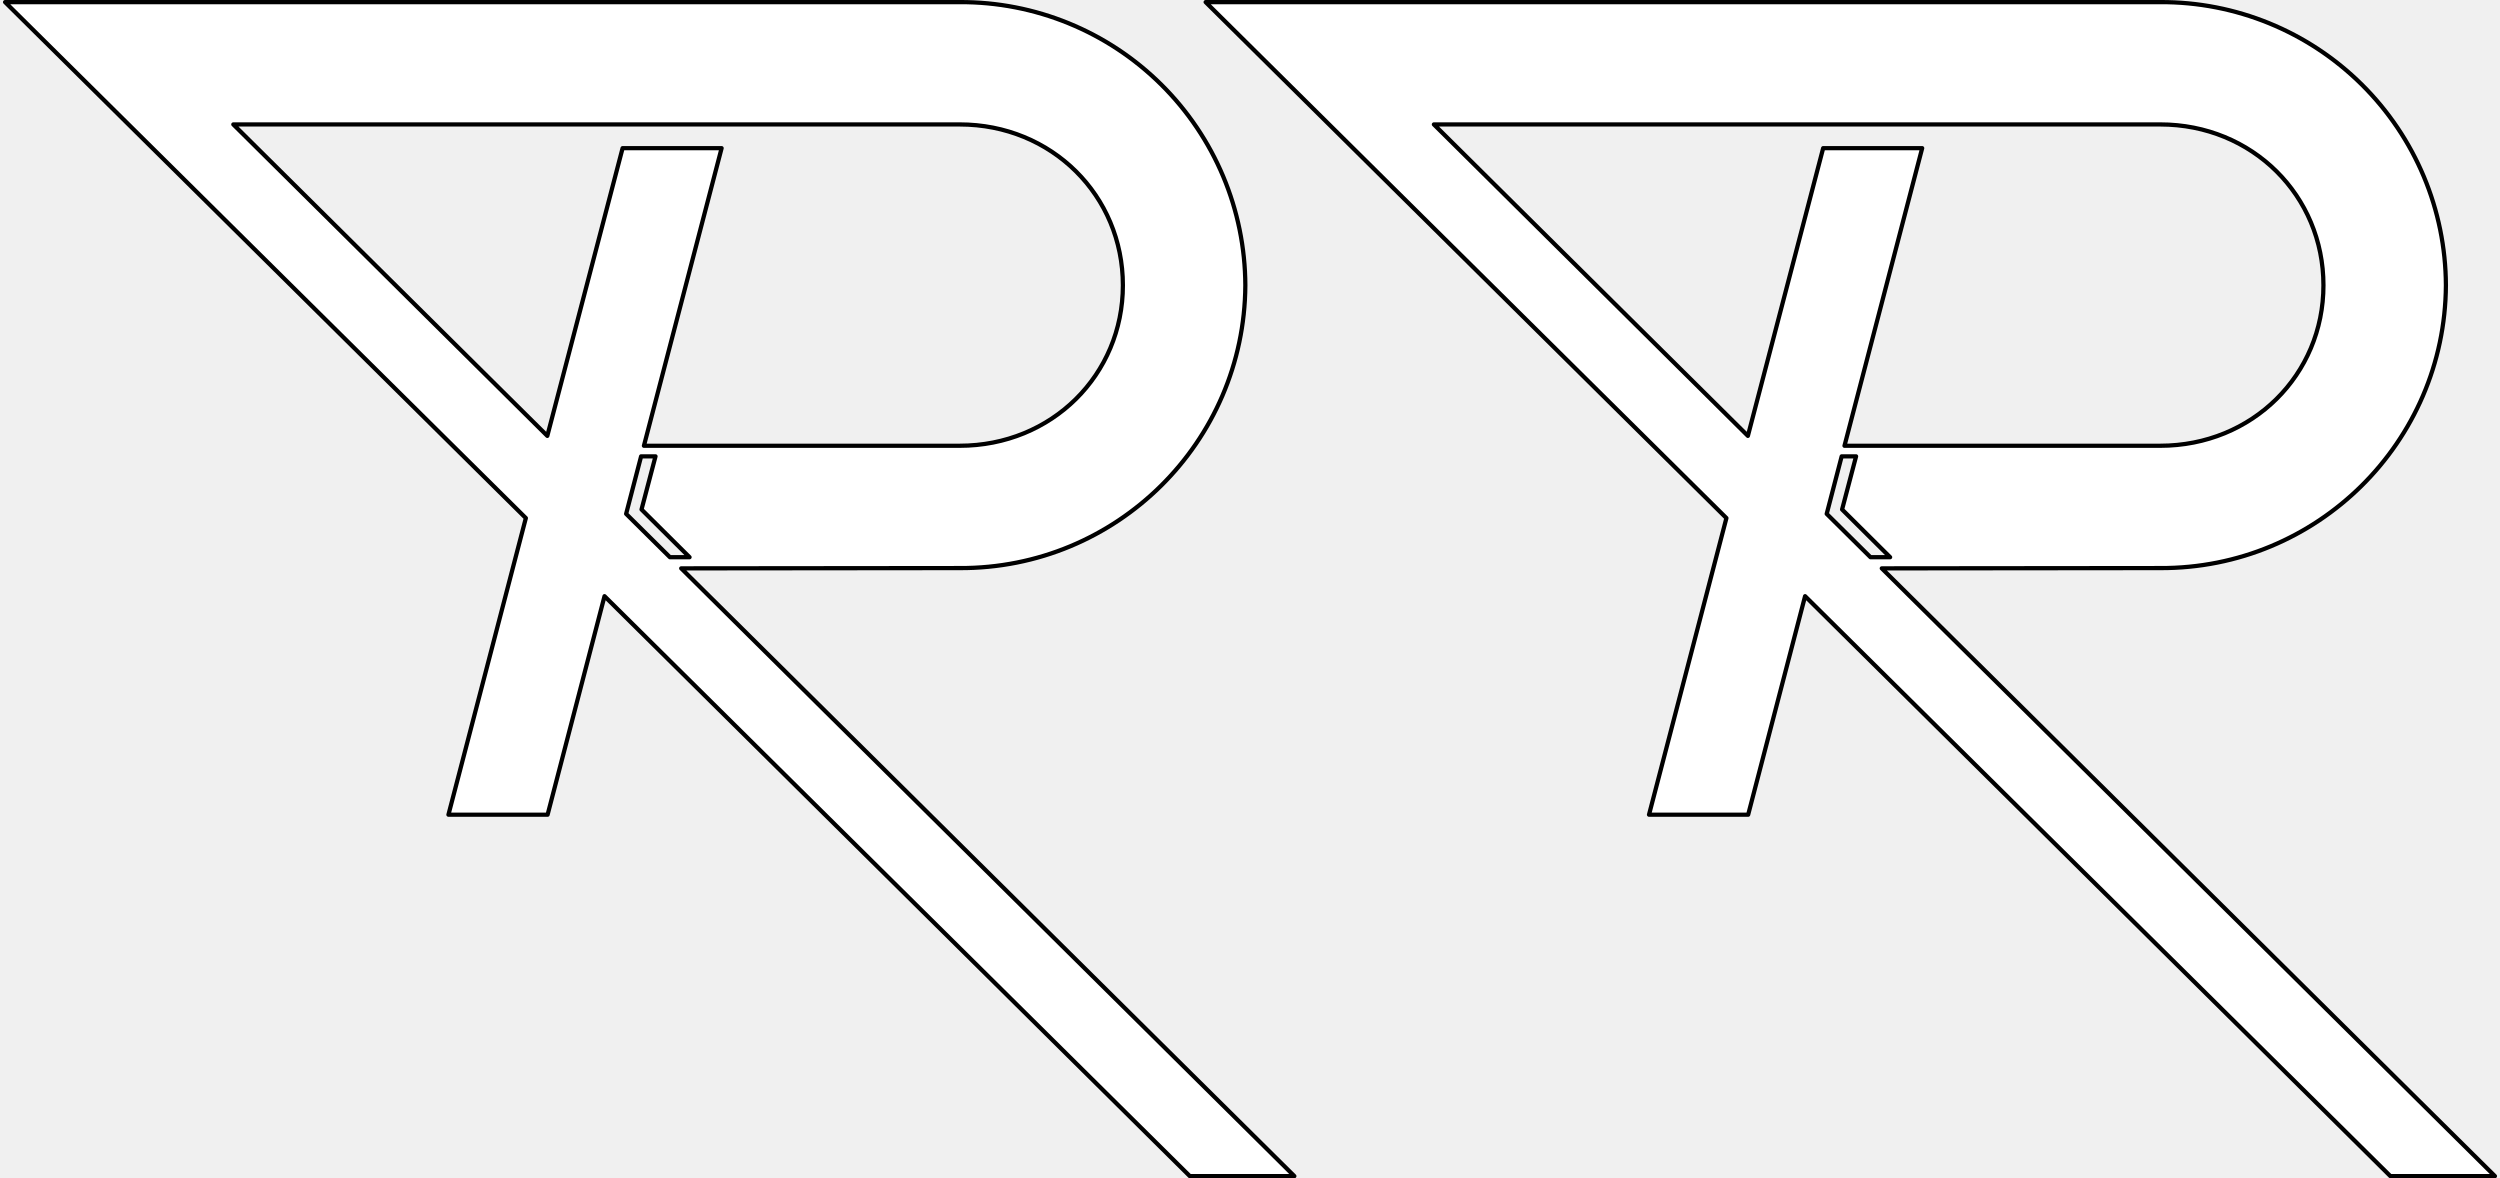
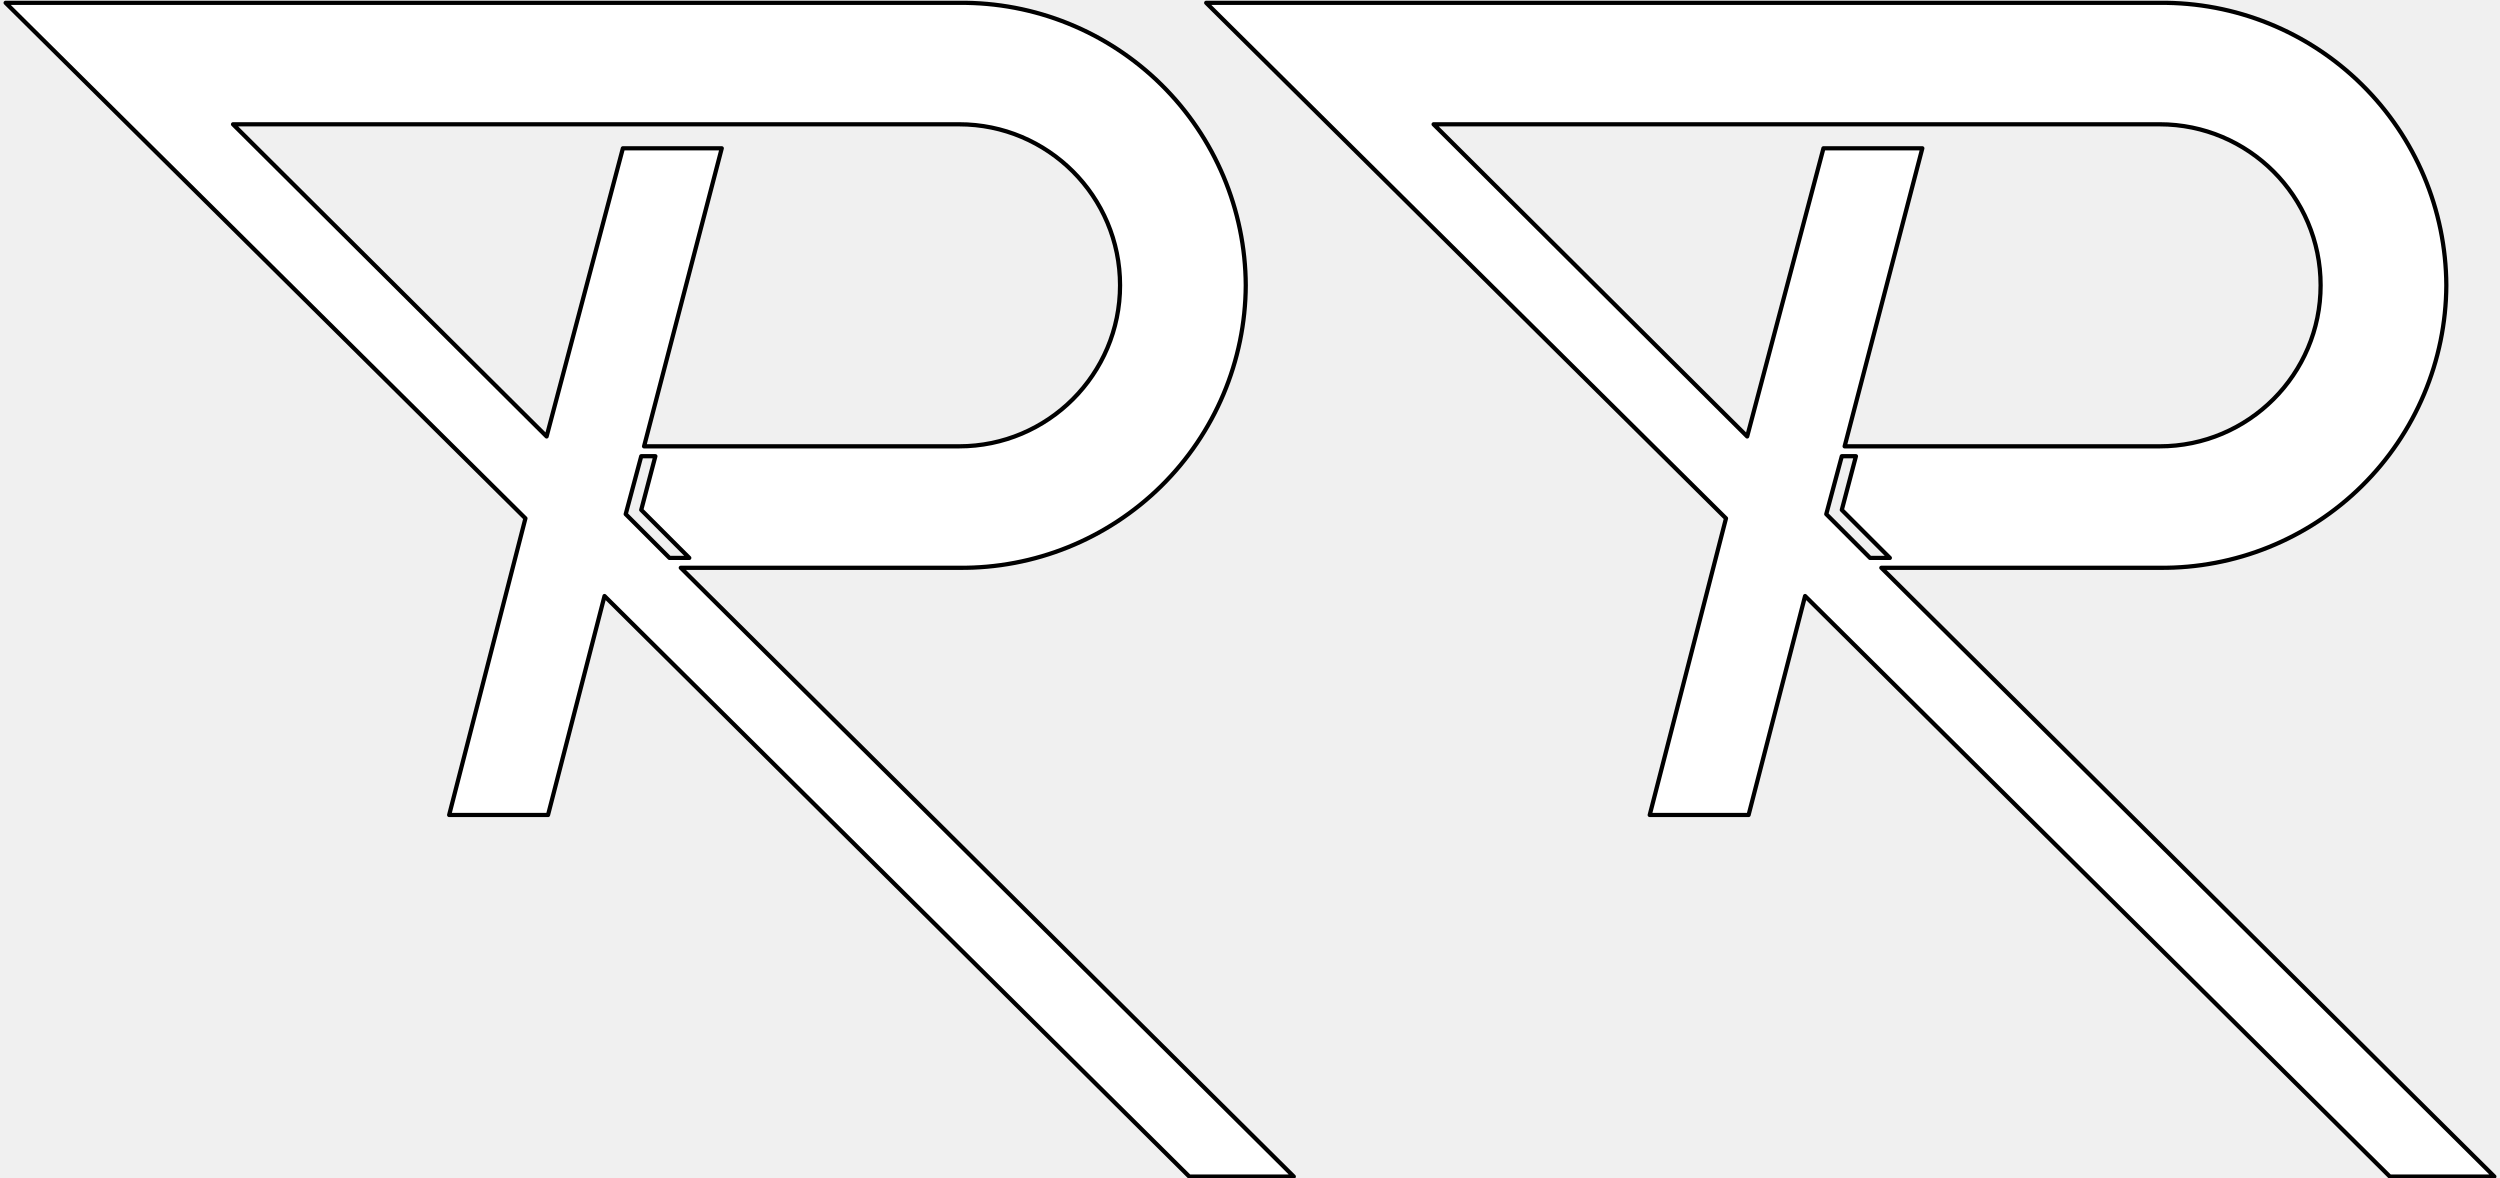
<svg xmlns="http://www.w3.org/2000/svg" xmlns:xlink="http://www.w3.org/1999/xlink" width="1770" height="834" class="svg">
  <defs>
-     <path id="r" style="fill:#fff;stroke:#000;stroke-width:3;stroke-linejoin:round" d="m3.6 1.5 368.7 365.3-54.8 210h70.2L428 422.1l414.4 410.6h74L482.3 402.4l197-.2A201.4 201.4 0 0 0 881.7 202 201.3 201.3 0 0 0 679.4 1.5Zm161.6 86.6h514.2C744.7 88.1 795 138.5 795 202c0 63.3-50.3 113.6-115.6 113.6H455.9l55-210.7h-70.1l-53.3 203.7zm288.7 235h10.2l-9.9 37.6 34 33.8h-13.9l-31-30.7z" />
+     <path id="r" d="m4 2 368 365-54 210h70l40-155 414 411h74L482 402h197a201 201 0 0 0 203-200A201 201 0 0 0 679 2Zm161 86h514a114 114 0 1 1 0 228H456l55-211h-70l-54 204zm289 235h10l-10 38 34 34h-14l-31-31z" style="fill:#fff;stroke:#000;stroke-width:3;stroke-linejoin:round" />
  </defs>
  <use xlink:href="#r" />
  <use xlink:href="#r" x="850" />
</svg>
